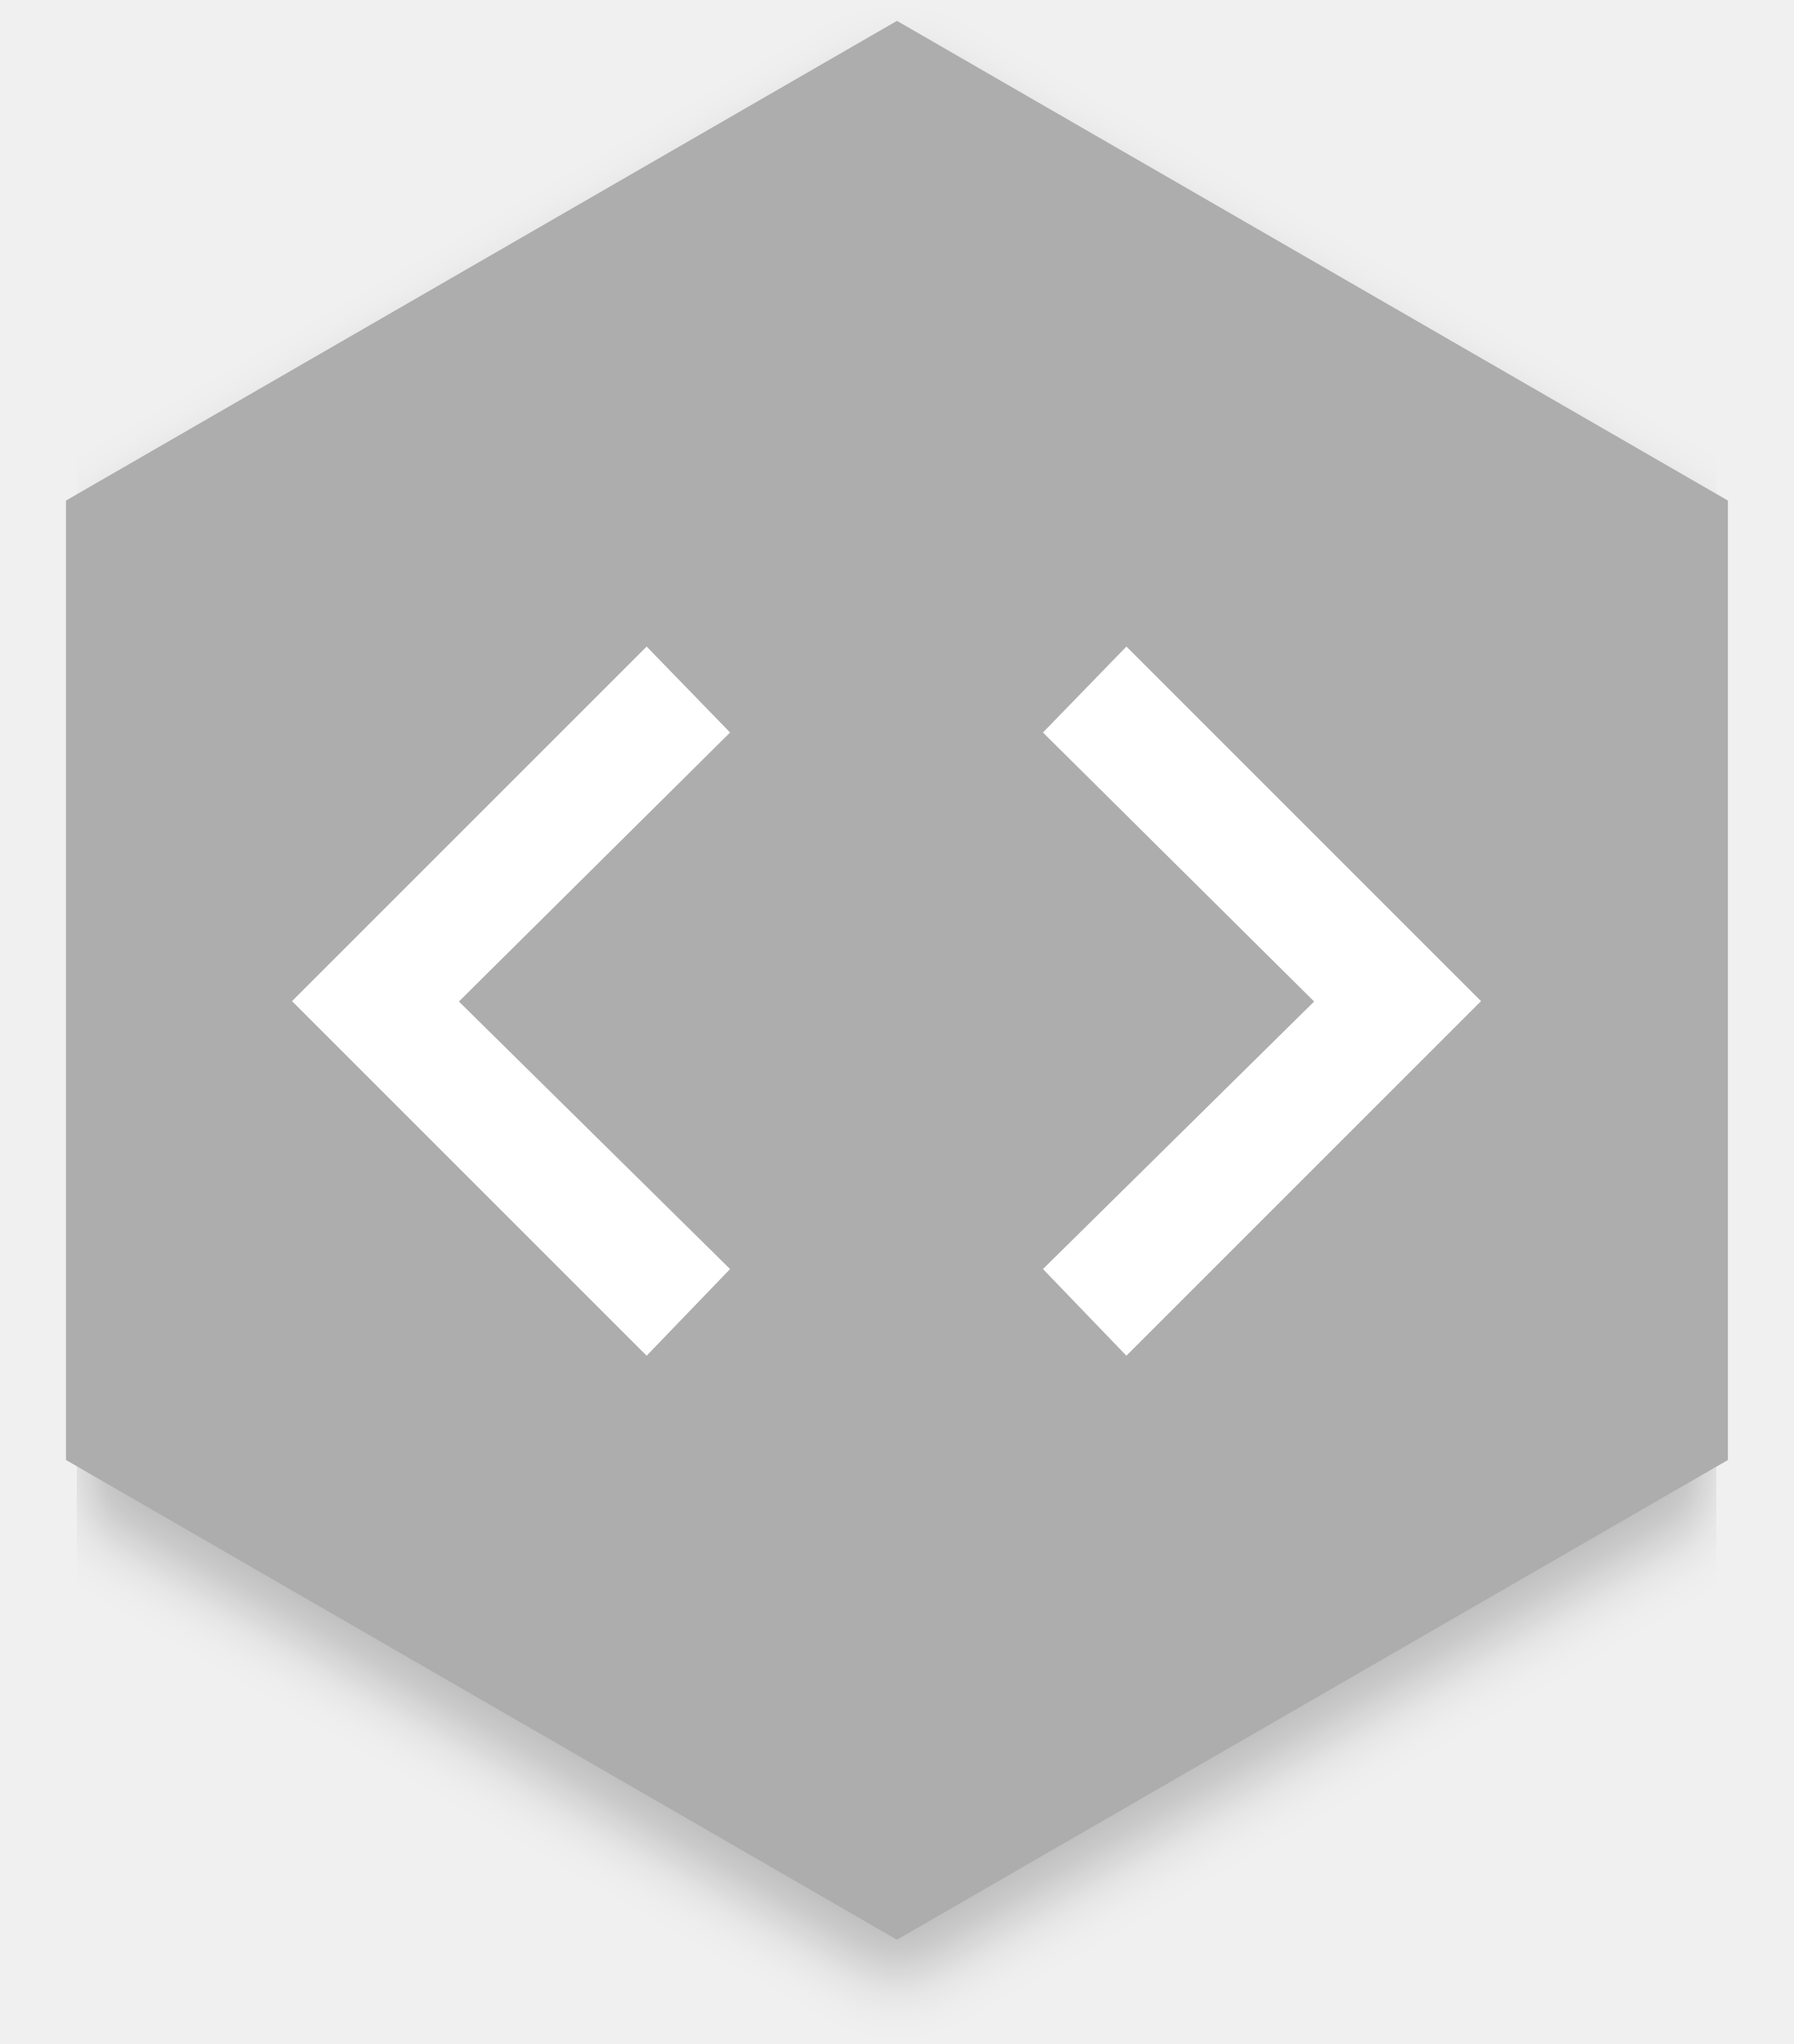
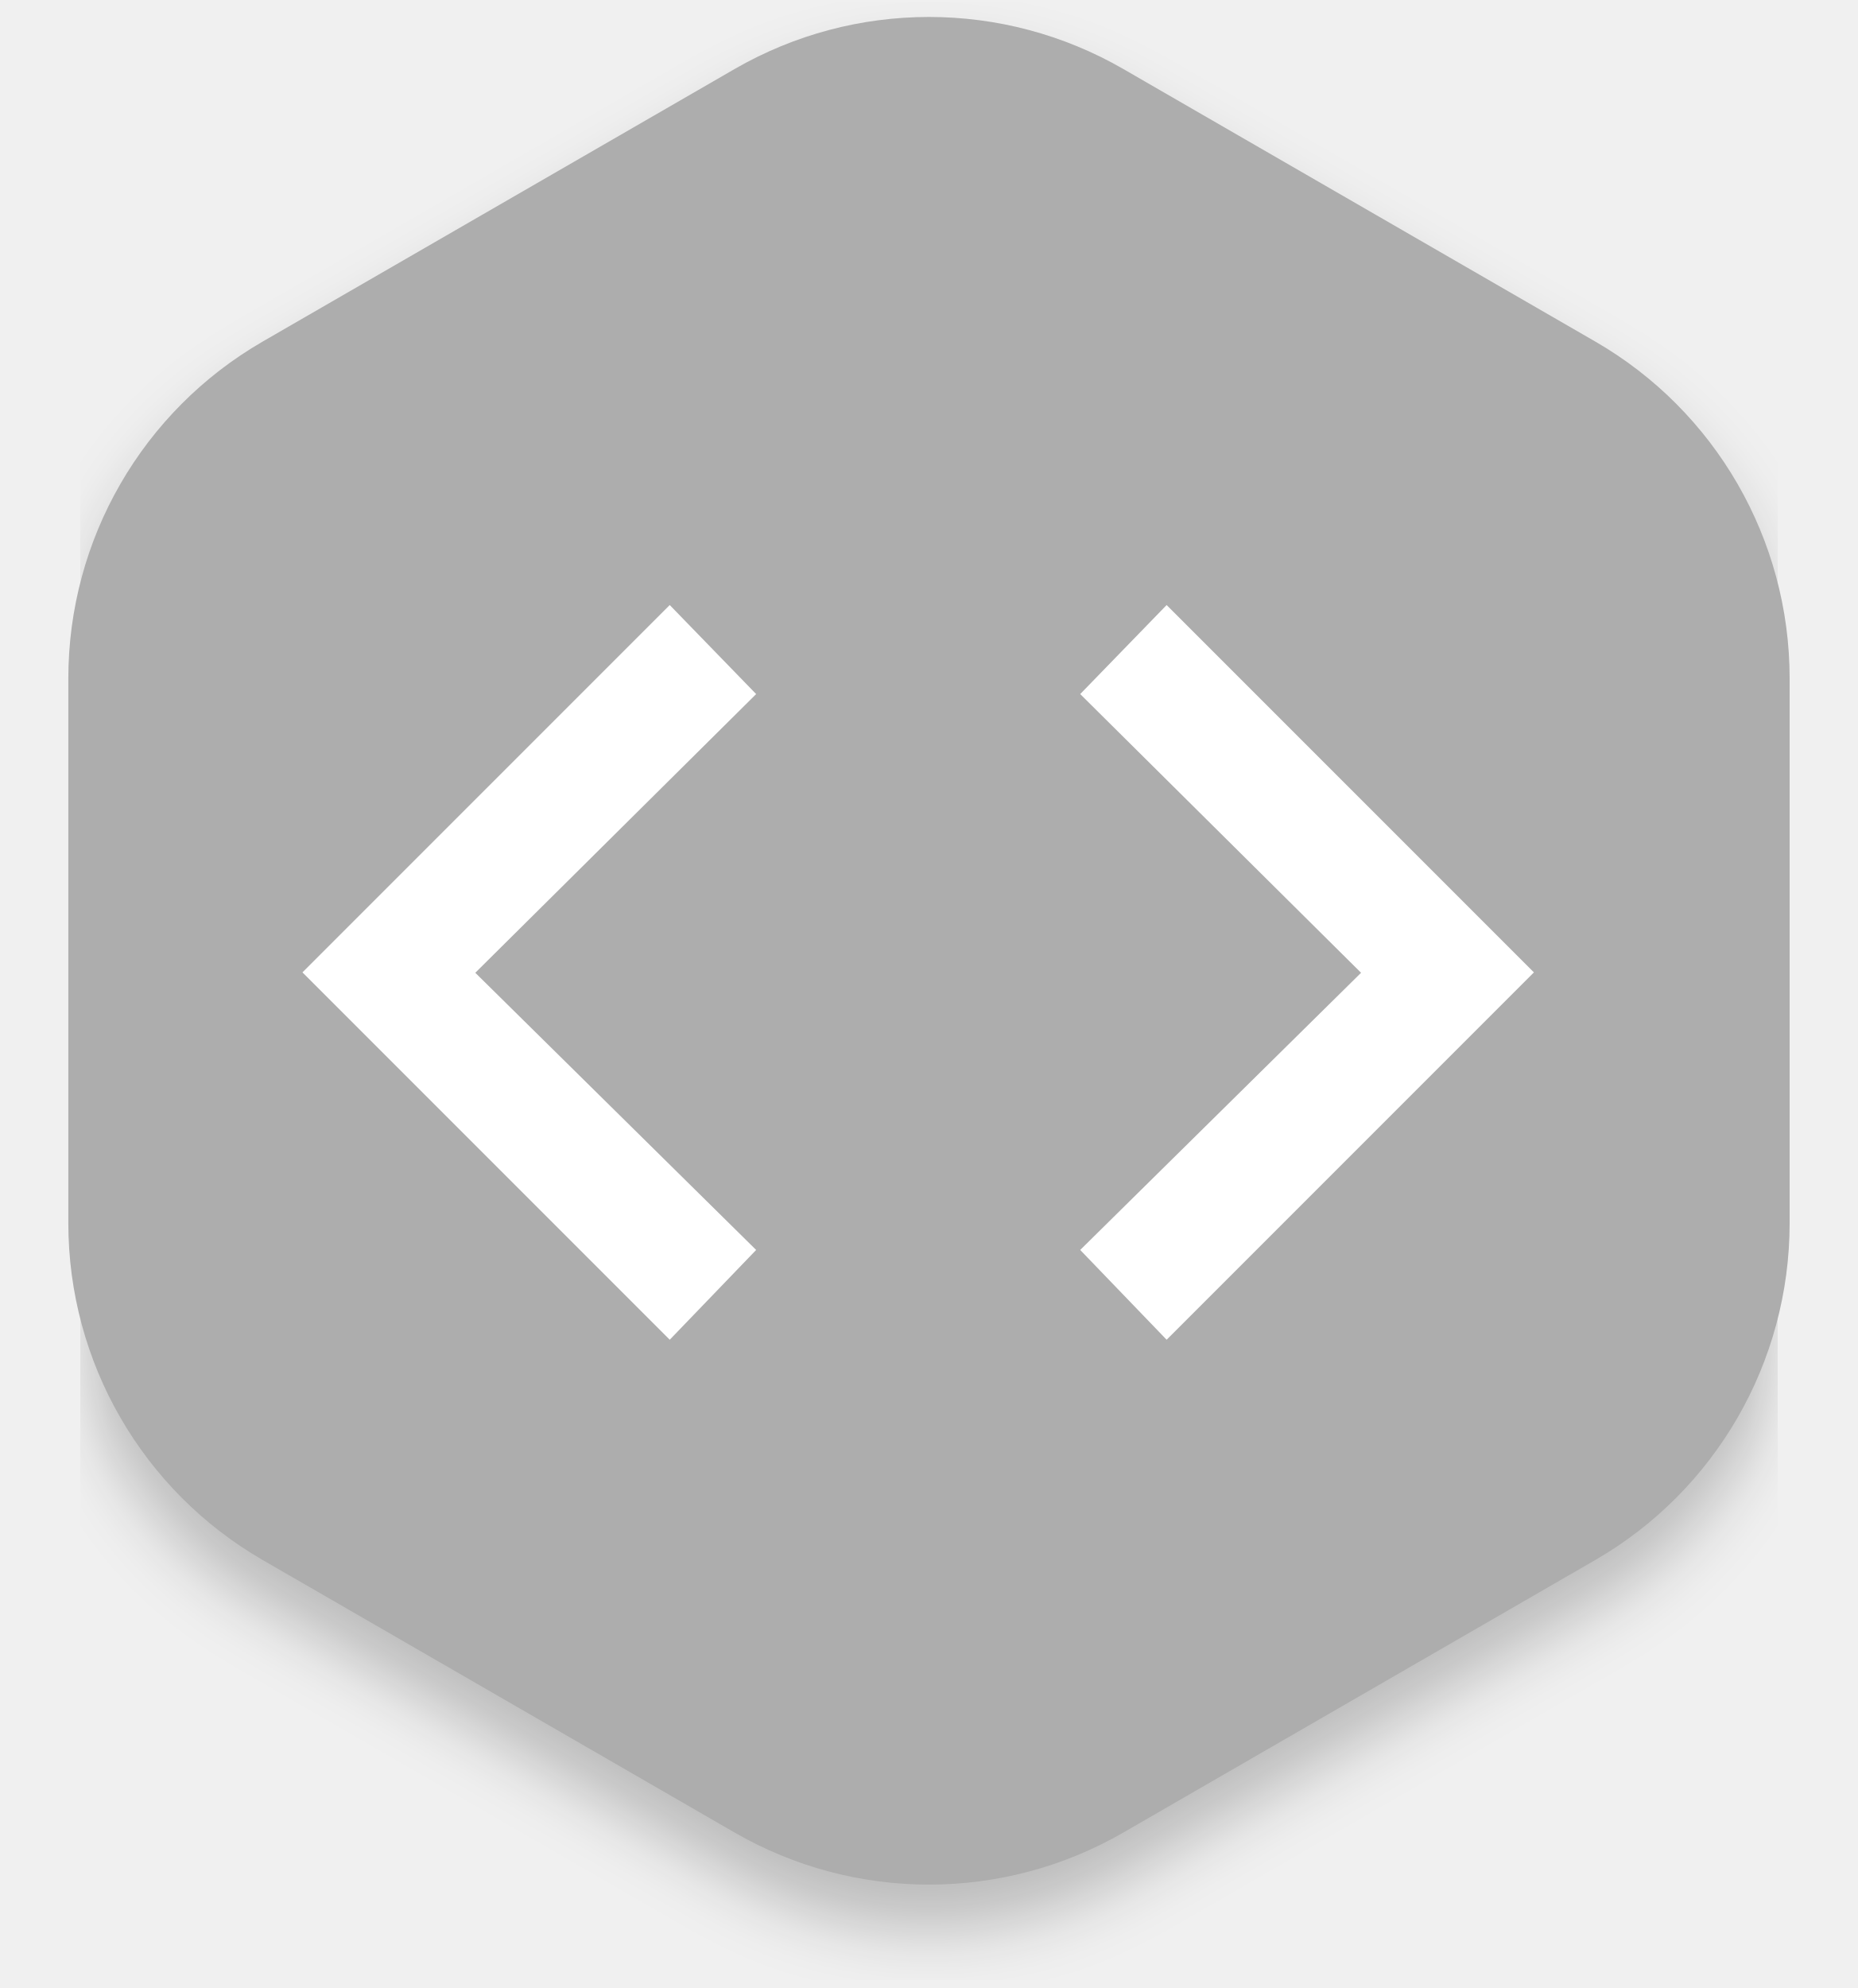
- <svg xmlns="http://www.w3.org/2000/svg" xmlns:xlink="http://www.w3.org/1999/xlink" width="86px" height="98px" viewBox="0 0 86 98" version="1.1">
+ <svg xmlns="http://www.w3.org/2000/svg" xmlns:xlink="http://www.w3.org/1999/xlink" width="86px" height="92px" viewBox="0 0 86 92" version="1.1">
  <defs>
-     <polygon id="path-1" points="318 0 357.837 23 357.837 69 318 92 278.163 69 278.163 23" />
-     <filter x="0.7%" y="-3.8%" width="98.6%" height="112.0%" filterUnits="objectBoundingBox" id="filter-2">
+     <path d="M55,5.196 L76.837,17.804 C82.406,21.019 85.837,26.962 85.837,33.392 L85.837,58.608 C85.837,65.038 82.406,70.981 76.837,74.196 L55,86.804 C49.431,90.019 42.569,90.019 37,86.804 L15.163,74.196 C9.594,70.981 6.163,65.038 6.163,58.608 L6.163,33.392 C6.163,26.962 9.594,21.019 15.163,17.804 L37,5.196 C42.569,1.981 49.431,1.981 55,5.196 Z" id="path-1" />
+     <filter x="0.7%" y="-0.8%" width="98.6%" height="105.9%" filterUnits="objectBoundingBox" id="filter-2">
      <feOffset dx="0" dy="2" in="SourceAlpha" result="shadowOffsetOuter1" />
      <feGaussianBlur stdDeviation="1.5" in="shadowOffsetOuter1" result="shadowBlurOuter1" />
      <feColorMatrix values="0 0 0 0 0   0 0 0 0 0   0 0 0 0 0  0 0 0 0.222 0" type="matrix" in="shadowBlurOuter1" />
    </filter>
  </defs>
  <g id="Page-1" stroke="none" stroke-width="1" fill="none" fill-rule="evenodd">
-     <g id="Disabled" transform="translate(-275, 1)">
-       <g id="Polygon">
-         <use fill="black" fill-opacity="1" filter="url(#filter-2)" xlink:href="#path-1" />
-         <use fill="#ADADAD" fill-rule="evenodd" xlink:href="#path-1" />
-       </g>
-       <g id="Code-Icon" transform="translate(289, 30)" fill="#FFFFFF">
-         <g id="Triangle">
-           <polygon transform="translate(10.5, 17) rotate(-90) translate(-10.5, -17) " points="10.5 6.5 27.5 23.5 23.38 27.5 10.482 14.5 -2.345 27.5 -6.5 23.5" />
-           <polygon transform="translate(46.5, 17) scale(-1, 1) rotate(-90) translate(-46.5, -17) " points="46.5 6.5 63.5 23.5 59.38 27.5 46.482 14.5 33.655 27.5 29.5 23.5" />
+     <g id="Disabled" transform="translate(-365, -2)">
+       <g id="code_dis" transform="translate(362, 0)">
+         <g id="Polygon">
+           <use fill="black" fill-opacity="1" filter="url(#filter-2)" xlink:href="#path-1" />
+           <use fill="#ADADAD" fill-rule="evenodd" xlink:href="#path-1" />
+         </g>
+         <g id="Code-Icon" transform="translate(17, 30)" fill="#FFFFFF">
+           <g id="Triangle">
+             <polygon transform="translate(10.5, 17) rotate(-90) translate(-10.5, -17) " points="10.5 6.5 27.5 23.5 23.38 27.5 10.482 14.5 -2.345 27.5 -6.5 23.5" />
+             <polygon transform="translate(46.5, 17) scale(-1, 1) rotate(-90) translate(-46.5, -17) " points="46.5 6.5 63.5 23.5 59.38 27.5 46.482 14.5 33.655 27.5 29.5 23.5" />
+           </g>
        </g>
      </g>
    </g>
  </g>
</svg>
